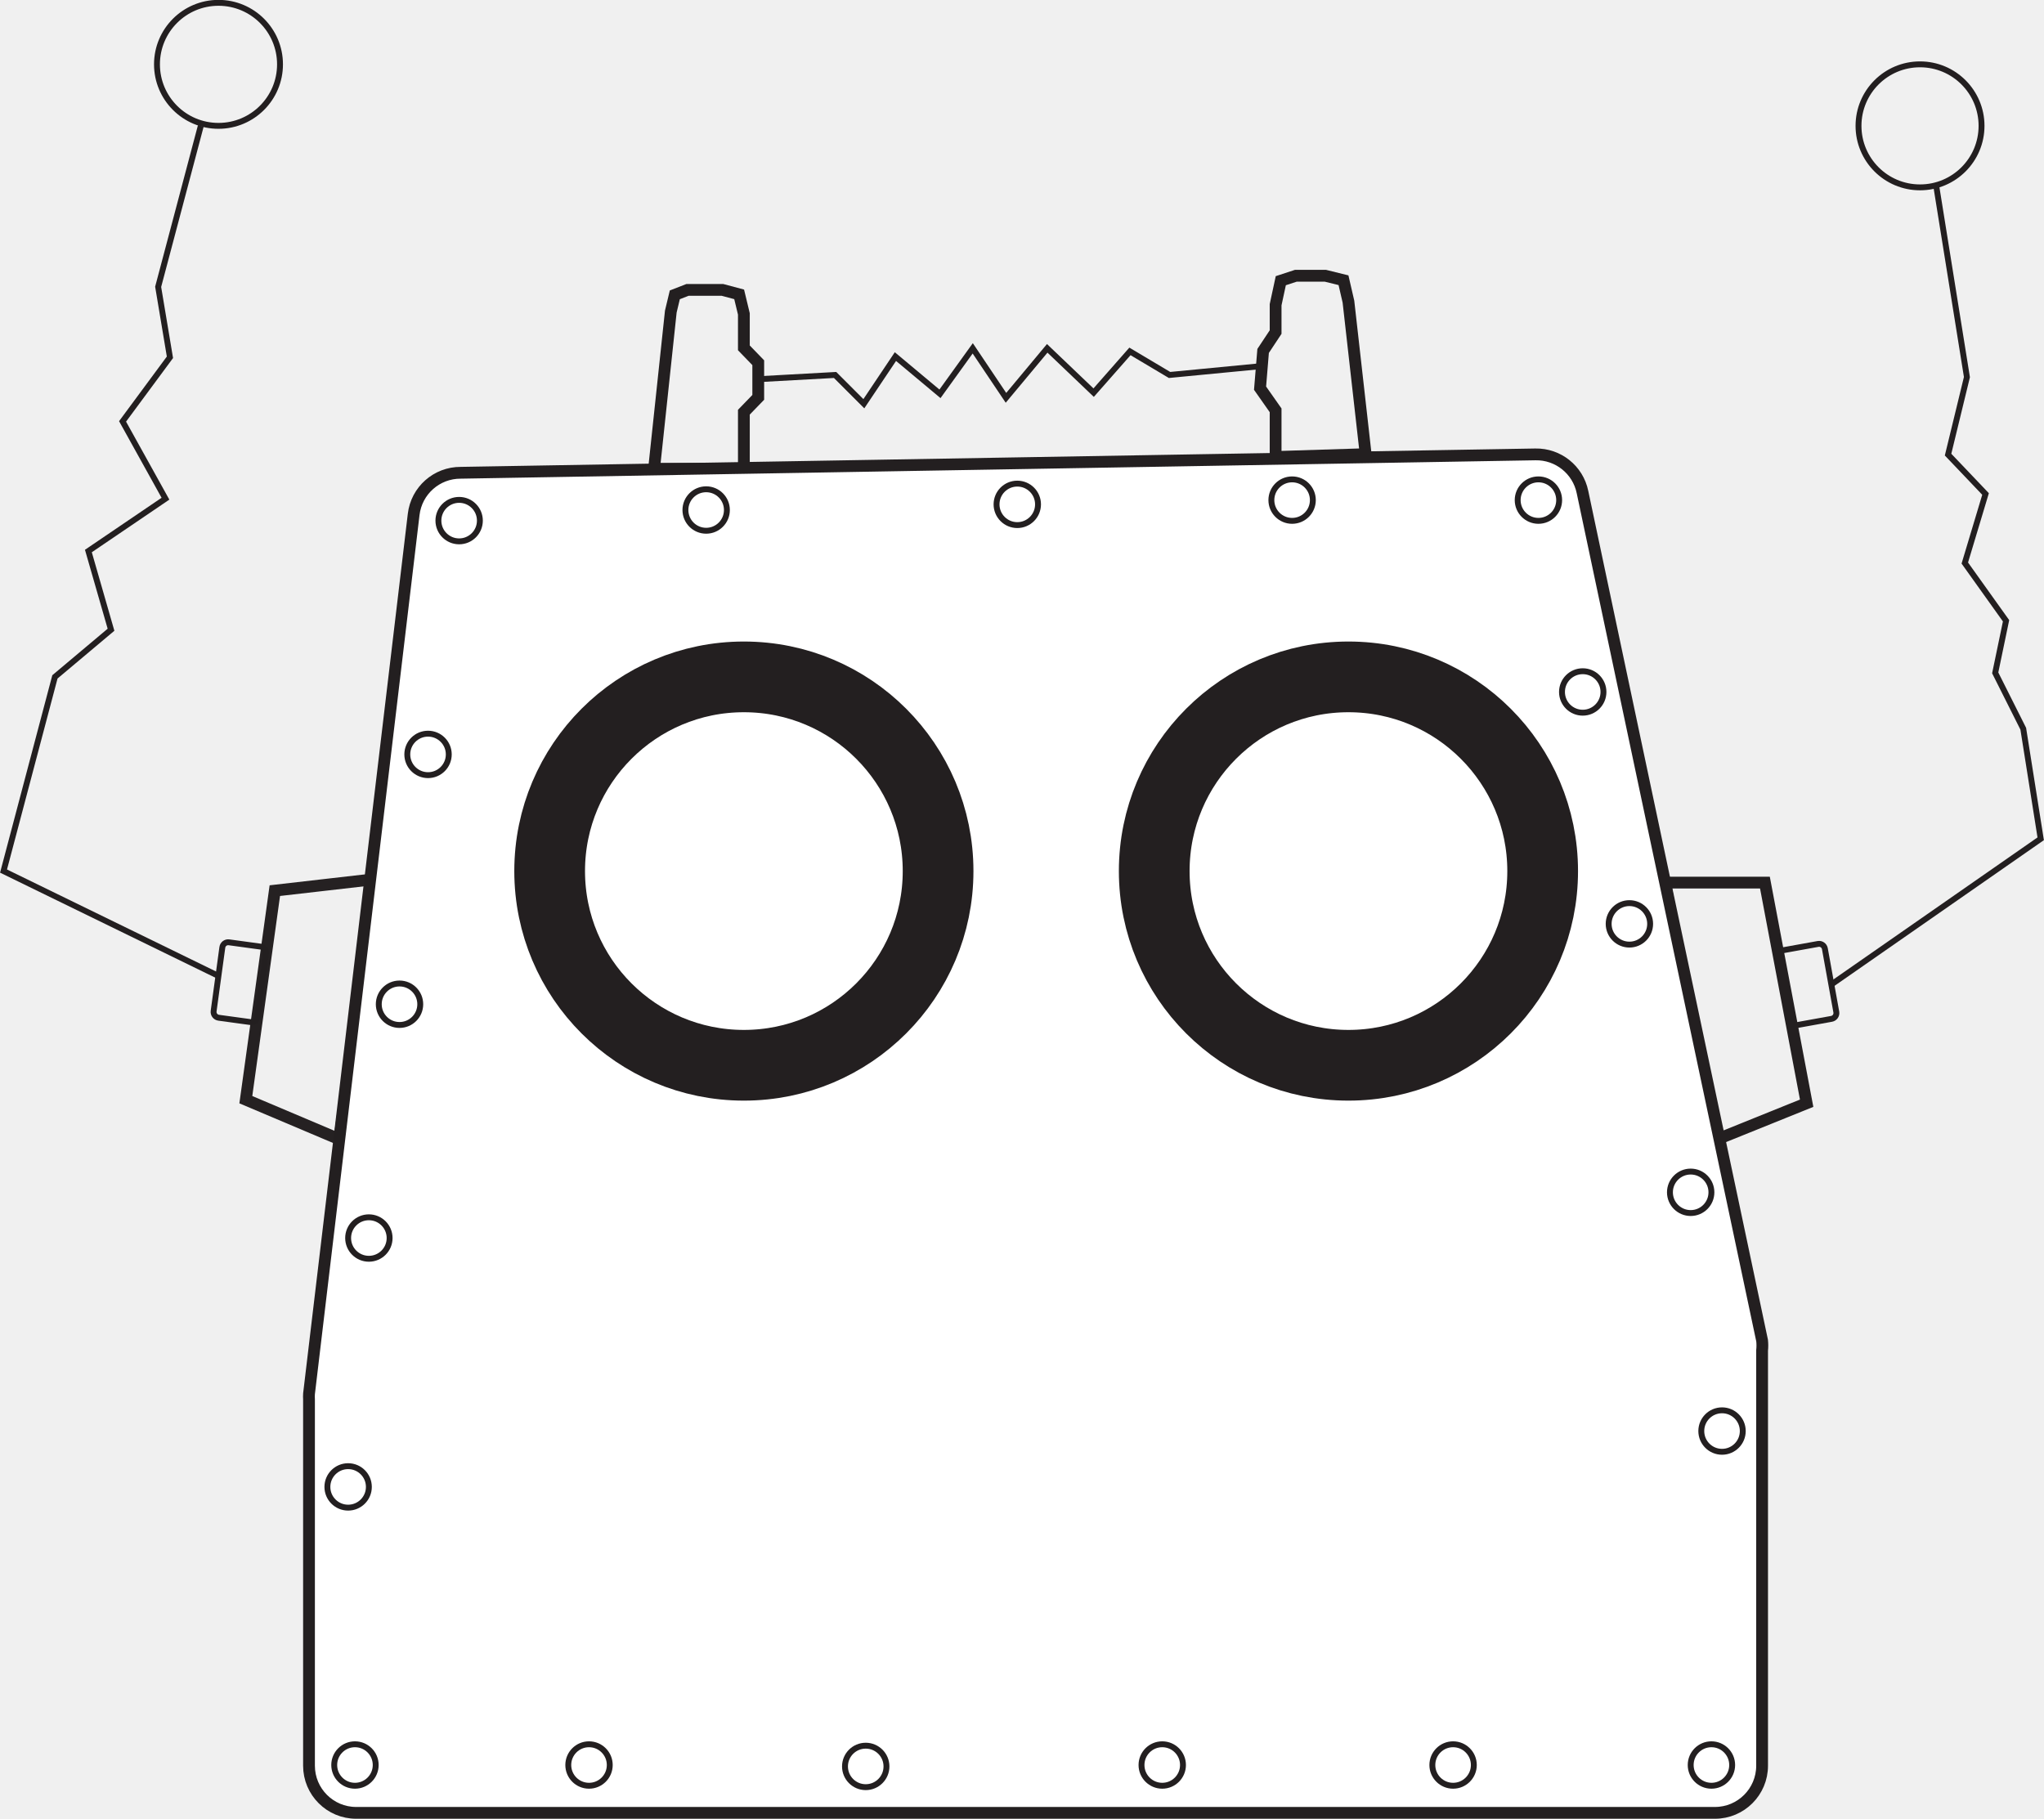
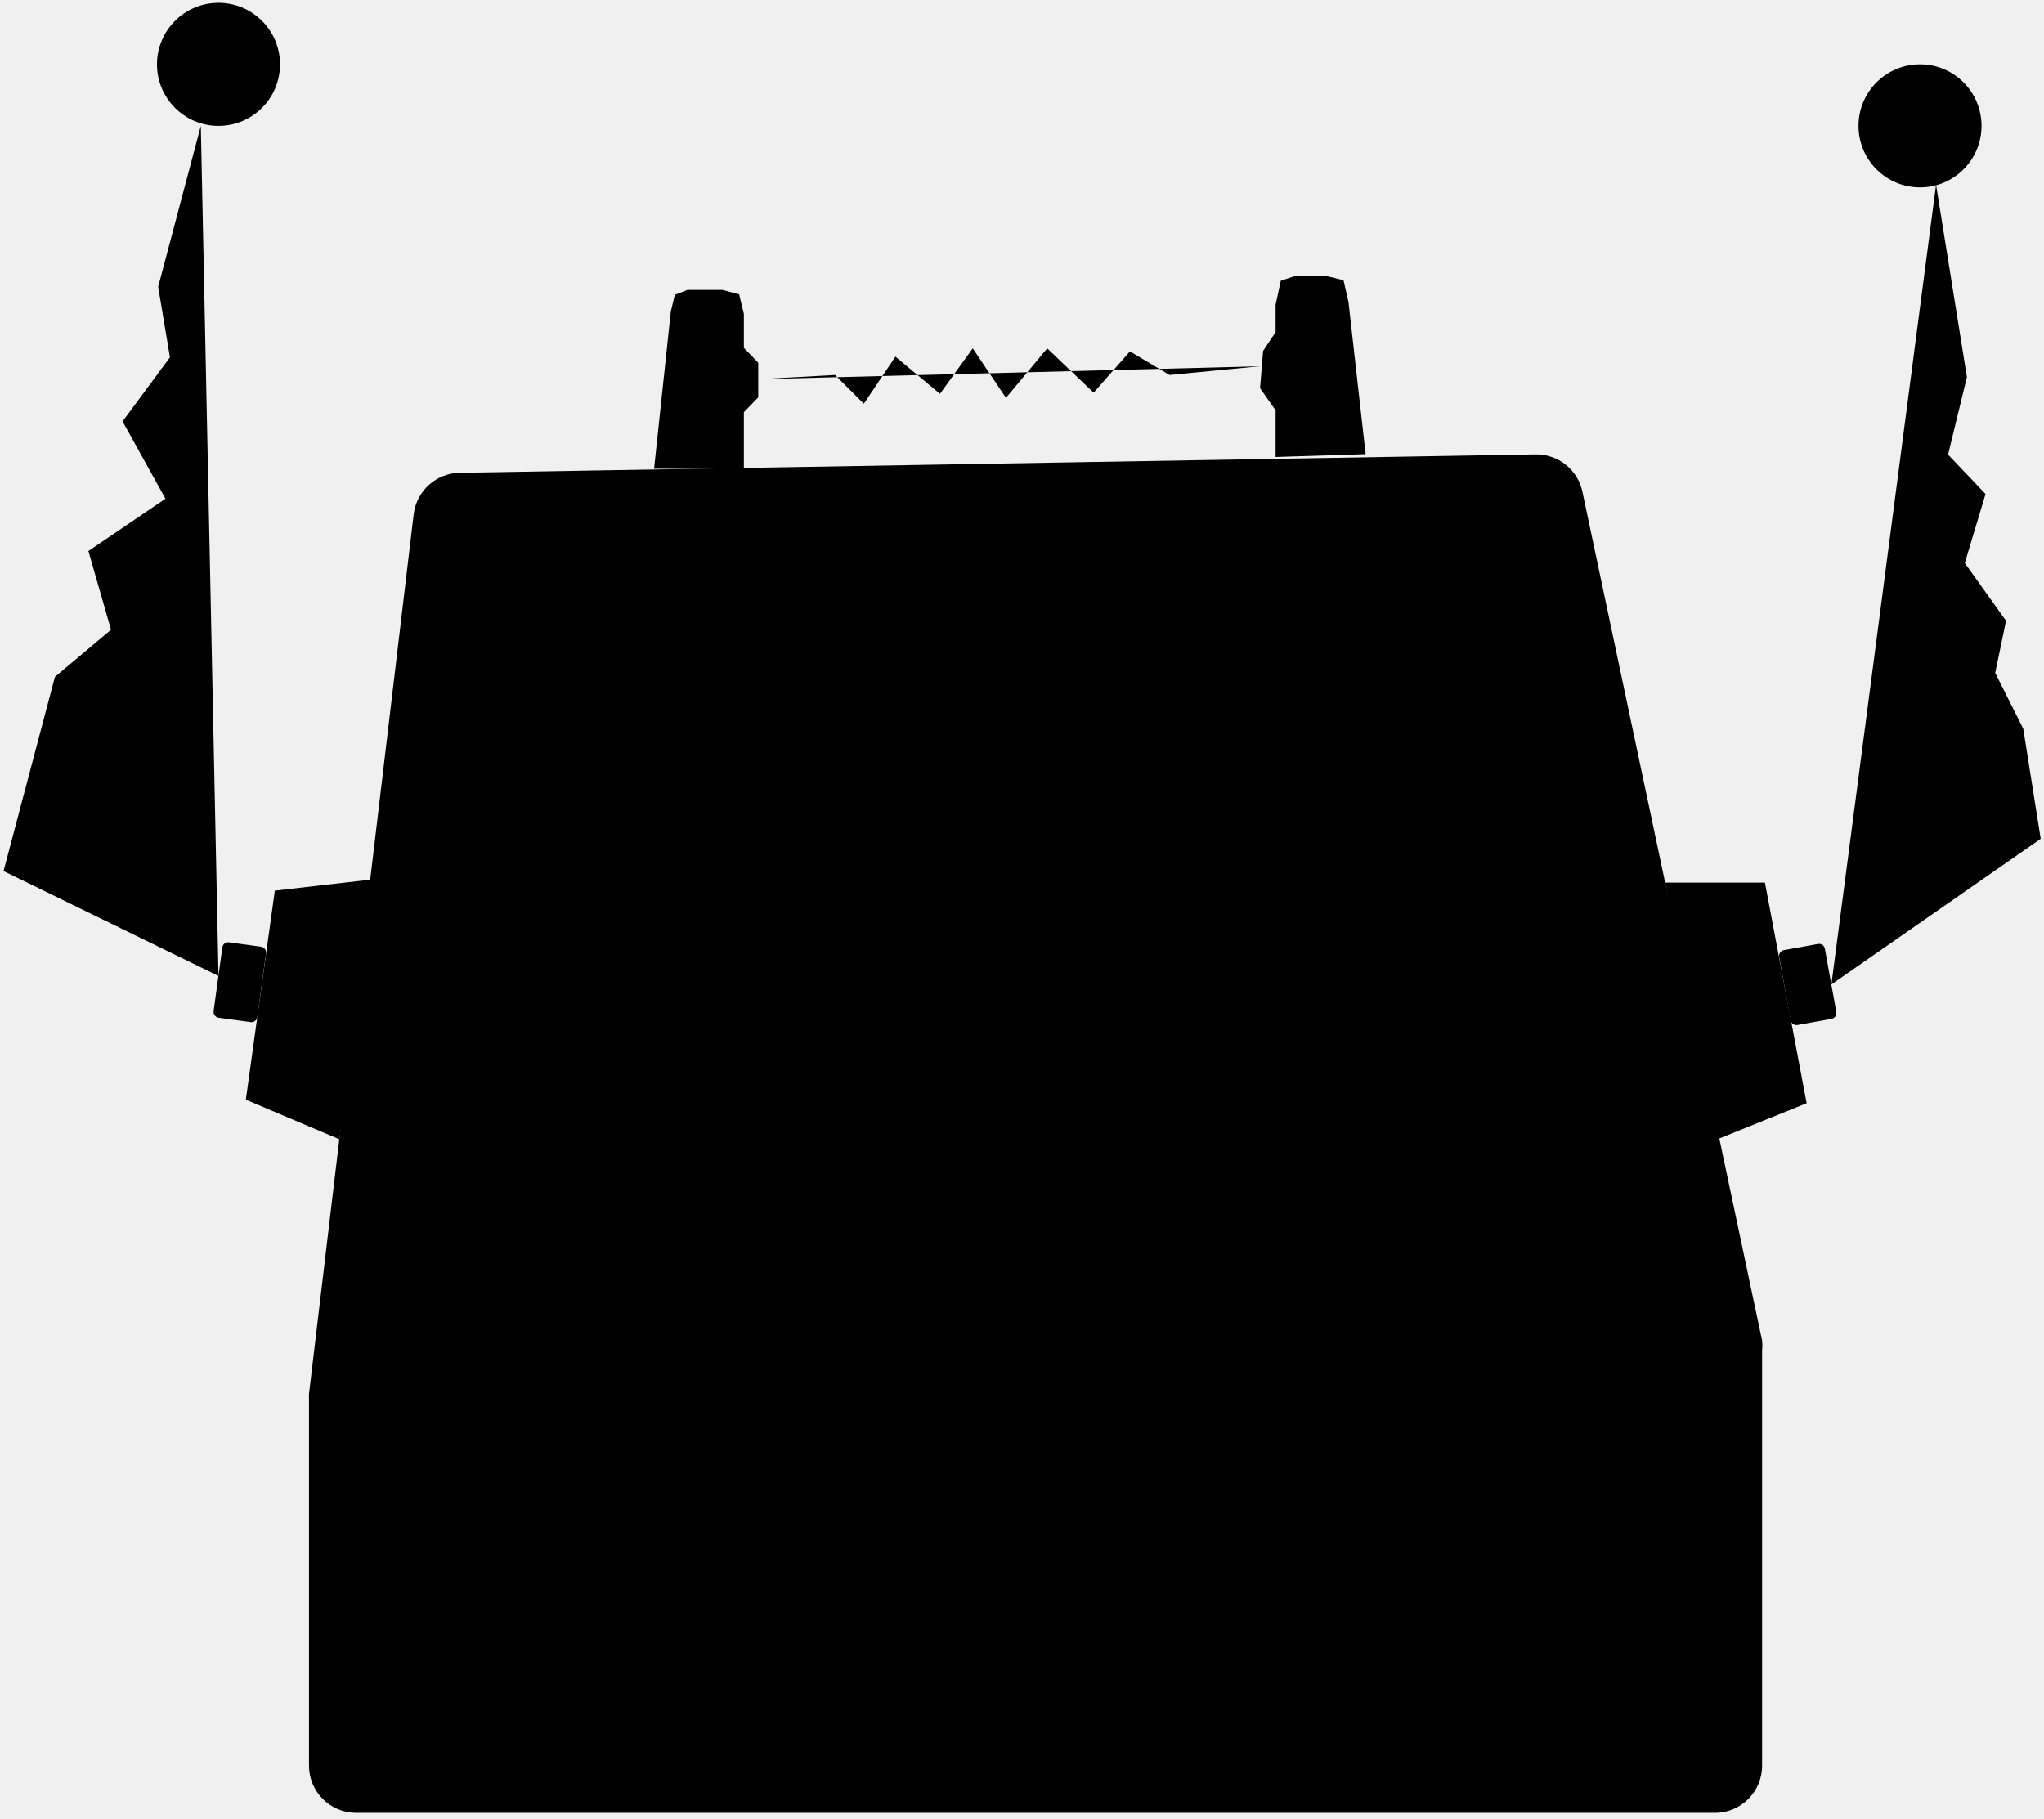
<svg xmlns="http://www.w3.org/2000/svg" id="head" data-name="head" viewBox="0 0 86.72 77.18">
-   <defs>
-     <style>
-       .cls-1, .cls-2, .cls-3 {
-         fill: none;
-       }
- 
-       .cls-1, .cls-2, .cls-3, .cls-4, .cls-5 {
-         stroke: #231f20;
-         stroke-miterlimit: 10;
-       }
- 
-       .cls-1, .cls-3, .cls-4 {
-         stroke-width: 0.5px;
-       }
- 
-       .cls-2 {
-         stroke-width: 0.25px;
-       }
- 
-       .cls-3 {
-         opacity: 0.99;
-       }
- 
-       .cls-4, .cls-5 {
-         fill: #fff;
-       }
- 
-       .cls-5 {
-         stroke-width: 3px;
-       }
-     </style>
-   </defs>
  <polygon id="right-bar" class="cls-1" points="57.94 19.27 54.12 19.39 54.12 17.41 53.46 16.47 53.59 14.89 54.12 14.09 54.12 12.93 54.34 11.91 54.98 11.7 56.23 11.7 57 11.89 57.21 12.8 57.94 19.27" />
  <polygon id="left-bar" class="cls-1" points="31.56 19.89 27.75 19.89 28.46 13.22 28.63 12.51 29.17 12.3 30.65 12.3 31.36 12.49 31.56 13.32 31.56 14.76 32.17 15.39 32.17 16.86 31.56 17.49 31.56 19.89" />
  <rect id="left-ear2" class="cls-2" x="17.97" y="44.97" width="1.87" height="3.23" rx="0.25" ry="0.25" transform="translate(-2.25 -7.04) rotate(7.78)" />
  <rect id="right-ear2" class="cls-2" x="84.44" y="45.06" width="1.97" height="3.23" rx="0.25" ry="0.25" transform="translate(-15.66 11.01) rotate(-10.23)" />
  <polygon id="left-ear" class="cls-3" points="14.4 48.34 10.43 46.66 11.66 37.79 15.93 37.3 14.4 48.34" />
  <polygon id="right-ear" class="cls-1" points="76.65 46.81 72.71 48.4 70.64 37.45 74.88 37.45 76.65 46.81" />
  <path id="head" class="cls-4" d="M81.49,81.83H23.84a2,2,0,0,1-2-2V64.29a1.94,1.94,0,0,1,0-.24l4.44-37.31a2,2,0,0,1,2-1.77l45.59-.78a2,2,0,0,1,2,1.6l7.62,36a2,2,0,0,1,0,.42V79.83A2,2,0,0,1,81.49,81.83Z" transform="translate(-8.73 -4.91)" />
  <circle id="left-eye" class="cls-5" cx="31.56" cy="36.96" r="8.24" />
  <circle id="right-eye" class="cls-5" cx="57.21" cy="36.96" r="8.24" />
  <polyline id="left-ant" class="cls-2" points="9.27 41.41 0.15 36.96 2.33 28.72 4.71 26.72 3.75 23.38 7.02 21.16 5.2 17.88 7.21 15.16 6.71 12.17 8.52 5.34" />
  <polyline id="right-ant" class="cls-2" points="77.7 41.77 86.58 35.59 85.84 30.92 84.65 28.55 85.11 26.34 83.36 23.89 84.24 20.96 82.65 19.29 83.45 16 82.14 7.84" />
  <circle id="right-bulb" class="cls-2" cx="81.46" cy="5.34" r="2.61" />
  <circle id="left-bulb" class="cls-2" cx="9.27" cy="2.73" r="2.61" />
  <polyline id="head-ant" class="cls-2" points="32.17 16.09 35.43 15.91 36.65 17.13 37.99 15.13 39.88 16.71 41.27 14.78 42.68 16.88 44.43 14.78 46.4 16.66 47.94 14.91 49.62 15.91 53.46 15.54" />
  <circle id="rivet" class="cls-2" cx="19.48" cy="22.09" r="0.88" />
  <circle id="rivet-2" data-name="rivet" class="cls-2" cx="29.96" cy="21.64" r="0.88" />
  <circle id="rivet-3" data-name="rivet" class="cls-2" cx="65.27" cy="21.22" r="0.88" />
  <circle class="cls-2" cx="43.16" cy="21.4" r="0.88" />
  <circle class="cls-2" cx="54.82" cy="21.22" r="0.88" />
  <circle class="cls-2" cx="18.16" cy="32.01" r="0.88" />
  <circle class="cls-2" cx="16.95" cy="42.61" r="0.88" />
  <circle class="cls-2" cx="15.65" cy="52.53" r="0.88" />
  <circle class="cls-2" cx="14.77" cy="63.09" r="0.88" />
  <circle class="cls-2" cx="15.06" cy="74.89" r="0.88" />
  <circle class="cls-2" cx="24.99" cy="74.89" r="0.88" />
  <circle class="cls-2" cx="36.73" cy="74.95" r="0.88" />
  <circle class="cls-2" cx="49.31" cy="74.89" r="0.88" />
  <circle class="cls-2" cx="61.65" cy="74.89" r="0.88" />
  <circle class="cls-2" cx="72.61" cy="74.89" r="0.88" />
  <circle class="cls-2" cx="73.06" cy="60.72" r="0.88" />
  <circle class="cls-2" cx="71.73" cy="50.59" r="0.88" />
  <circle class="cls-2" cx="69.13" cy="39.2" r="0.88" />
  <circle class="cls-2" cx="67.15" cy="29.36" r="0.88" />
</svg>
